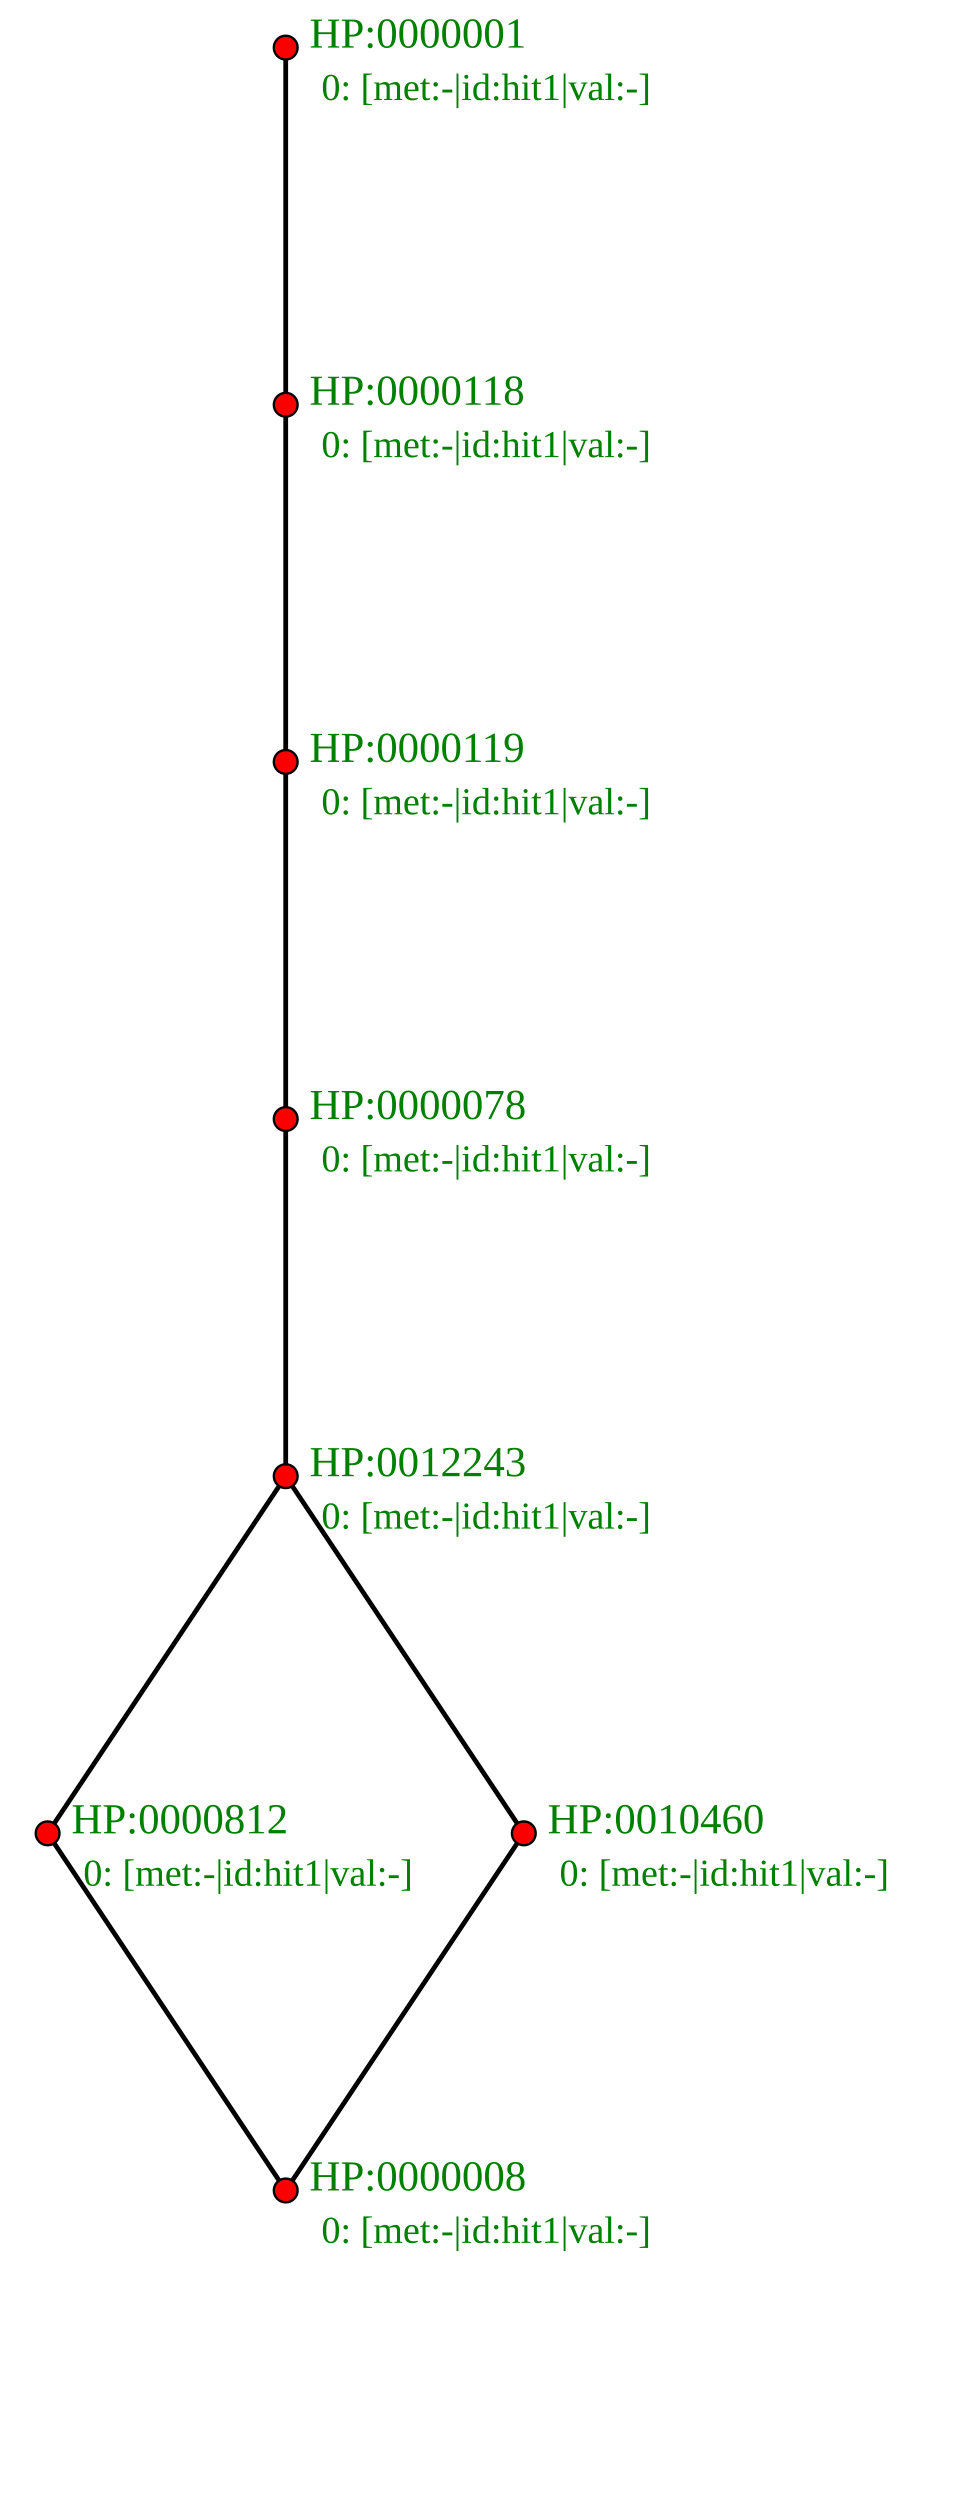
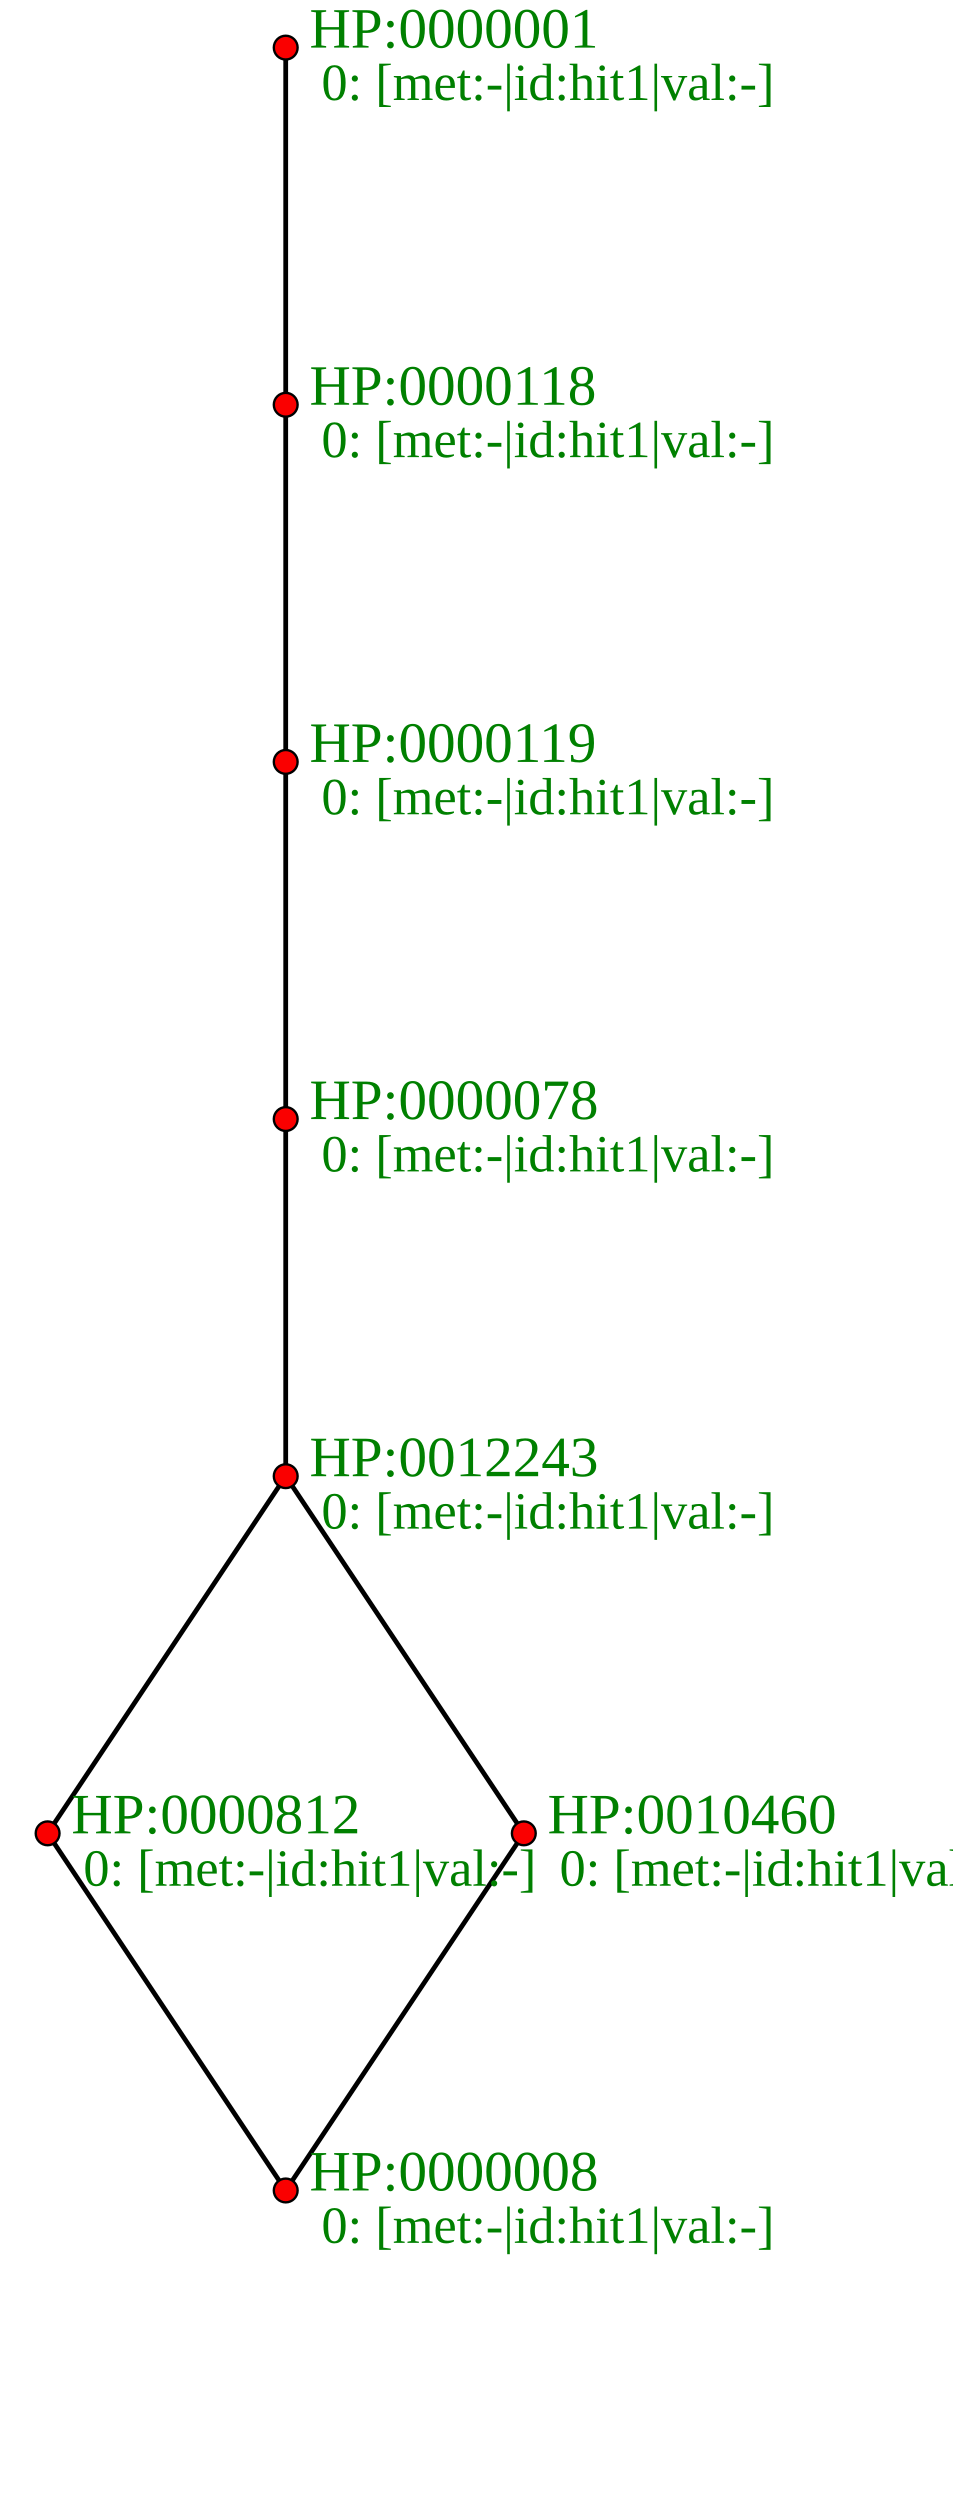
<svg xmlns="http://www.w3.org/2000/svg" version="1.1" baseProfile="full" width="400px" height="1050px" viewBox="0 0 400 1050">
  <line x1="120" y1="170" x2="120" y2="20" style="stroke: black; stroke-width: 2" />
  <line x1="120" y1="320" x2="120" y2="170" style="stroke: black; stroke-width: 2" />
  <line x1="120" y1="470" x2="120" y2="320" style="stroke: black; stroke-width: 2" />
  <line x1="120" y1="620" x2="120" y2="470" style="stroke: black; stroke-width: 2" />
  <line x1="20" y1="770" x2="120" y2="620" style="stroke: black; stroke-width: 2" />
  <line x1="220" y1="770" x2="120" y2="620" style="stroke: black; stroke-width: 2" />
  <line x1="120" y1="920" x2="20" y2="770" style="stroke: black; stroke-width: 2" />
  <line x1="120" y1="920" x2="220" y2="770" style="stroke: black; stroke-width: 2" />
-   <text x="130" y="20" fill="green" style="font-size: 18px">HP:0000001</text>
-   <text x="135" y="42" fill="green" style="font-size: 16px">0: [met:-|id:hit1|val:-]</text>
-   <text x="130" y="170" fill="green" style="font-size: 18px">HP:0000118</text>
-   <text x="135" y="192" fill="green" style="font-size: 16px">0: [met:-|id:hit1|val:-]</text>
-   <text x="130" y="320" fill="green" style="font-size: 18px">HP:0000119</text>
-   <text x="135" y="342" fill="green" style="font-size: 16px">0: [met:-|id:hit1|val:-]</text>
-   <text x="130" y="470" fill="green" style="font-size: 18px">HP:0000078</text>
-   <text x="135" y="492" fill="green" style="font-size: 16px">0: [met:-|id:hit1|val:-]</text>
-   <text x="130" y="620" fill="green" style="font-size: 18px">HP:0012243</text>
-   <text x="135" y="642" fill="green" style="font-size: 16px">0: [met:-|id:hit1|val:-]</text>
-   <text x="30" y="770" fill="green" style="font-size: 18px">HP:0000812</text>
-   <text x="35" y="792" fill="green" style="font-size: 16px">0: [met:-|id:hit1|val:-]</text>
-   <text x="230" y="770" fill="green" style="font-size: 18px">HP:0010460</text>
-   <text x="235" y="792" fill="green" style="font-size: 16px">0: [met:-|id:hit1|val:-]</text>
-   <text x="130" y="920" fill="green" style="font-size: 18px">HP:0000008</text>
-   <text x="135" y="942" fill="green" style="font-size: 16px">0: [met:-|id:hit1|val:-]</text>
+   <text x="130" y="20" fill="green" style="font-size: 24px">HP:0000001</text>
+   <text x="135" y="42" fill="green" style="font-size: 22px">0: [met:-|id:hit1|val:-]</text>
+   <text x="130" y="170" fill="green" style="font-size: 24px">HP:0000118</text>
+   <text x="135" y="192" fill="green" style="font-size: 22px">0: [met:-|id:hit1|val:-]</text>
+   <text x="130" y="320" fill="green" style="font-size: 24px">HP:0000119</text>
+   <text x="135" y="342" fill="green" style="font-size: 22px">0: [met:-|id:hit1|val:-]</text>
+   <text x="130" y="470" fill="green" style="font-size: 24px">HP:0000078</text>
+   <text x="135" y="492" fill="green" style="font-size: 22px">0: [met:-|id:hit1|val:-]</text>
+   <text x="130" y="620" fill="green" style="font-size: 24px">HP:0012243</text>
+   <text x="135" y="642" fill="green" style="font-size: 22px">0: [met:-|id:hit1|val:-]</text>
+   <text x="30" y="770" fill="green" style="font-size: 24px">HP:0000812</text>
+   <text x="35" y="792" fill="green" style="font-size: 22px">0: [met:-|id:hit1|val:-]</text>
+   <text x="230" y="770" fill="green" style="font-size: 24px">HP:0010460</text>
+   <text x="235" y="792" fill="green" style="font-size: 22px">0: [met:-|id:hit1|val:-]</text>
+   <text x="130" y="920" fill="green" style="font-size: 24px">HP:0000008</text>
+   <text x="135" y="942" fill="green" style="font-size: 22px">0: [met:-|id:hit1|val:-]</text>
  <circle cx="120" cy="20" r="5" stroke="black" stroke-width="1" fill="#fa0000" />
  <circle cx="120" cy="170" r="5" stroke="black" stroke-width="1" fill="#fa0000" />
  <circle cx="120" cy="320" r="5" stroke="black" stroke-width="1" fill="#fa0000" />
  <circle cx="120" cy="470" r="5" stroke="black" stroke-width="1" fill="#fa0000" />
  <circle cx="120" cy="620" r="5" stroke="black" stroke-width="1" fill="#fa0000" />
  <circle cx="20" cy="770" r="5" stroke="black" stroke-width="1" fill="#fa0000" />
  <circle cx="220" cy="770" r="5" stroke="black" stroke-width="1" fill="#fa0000" />
  <circle cx="120" cy="920" r="5" stroke="black" stroke-width="1" fill="#fa0000" />
</svg>
